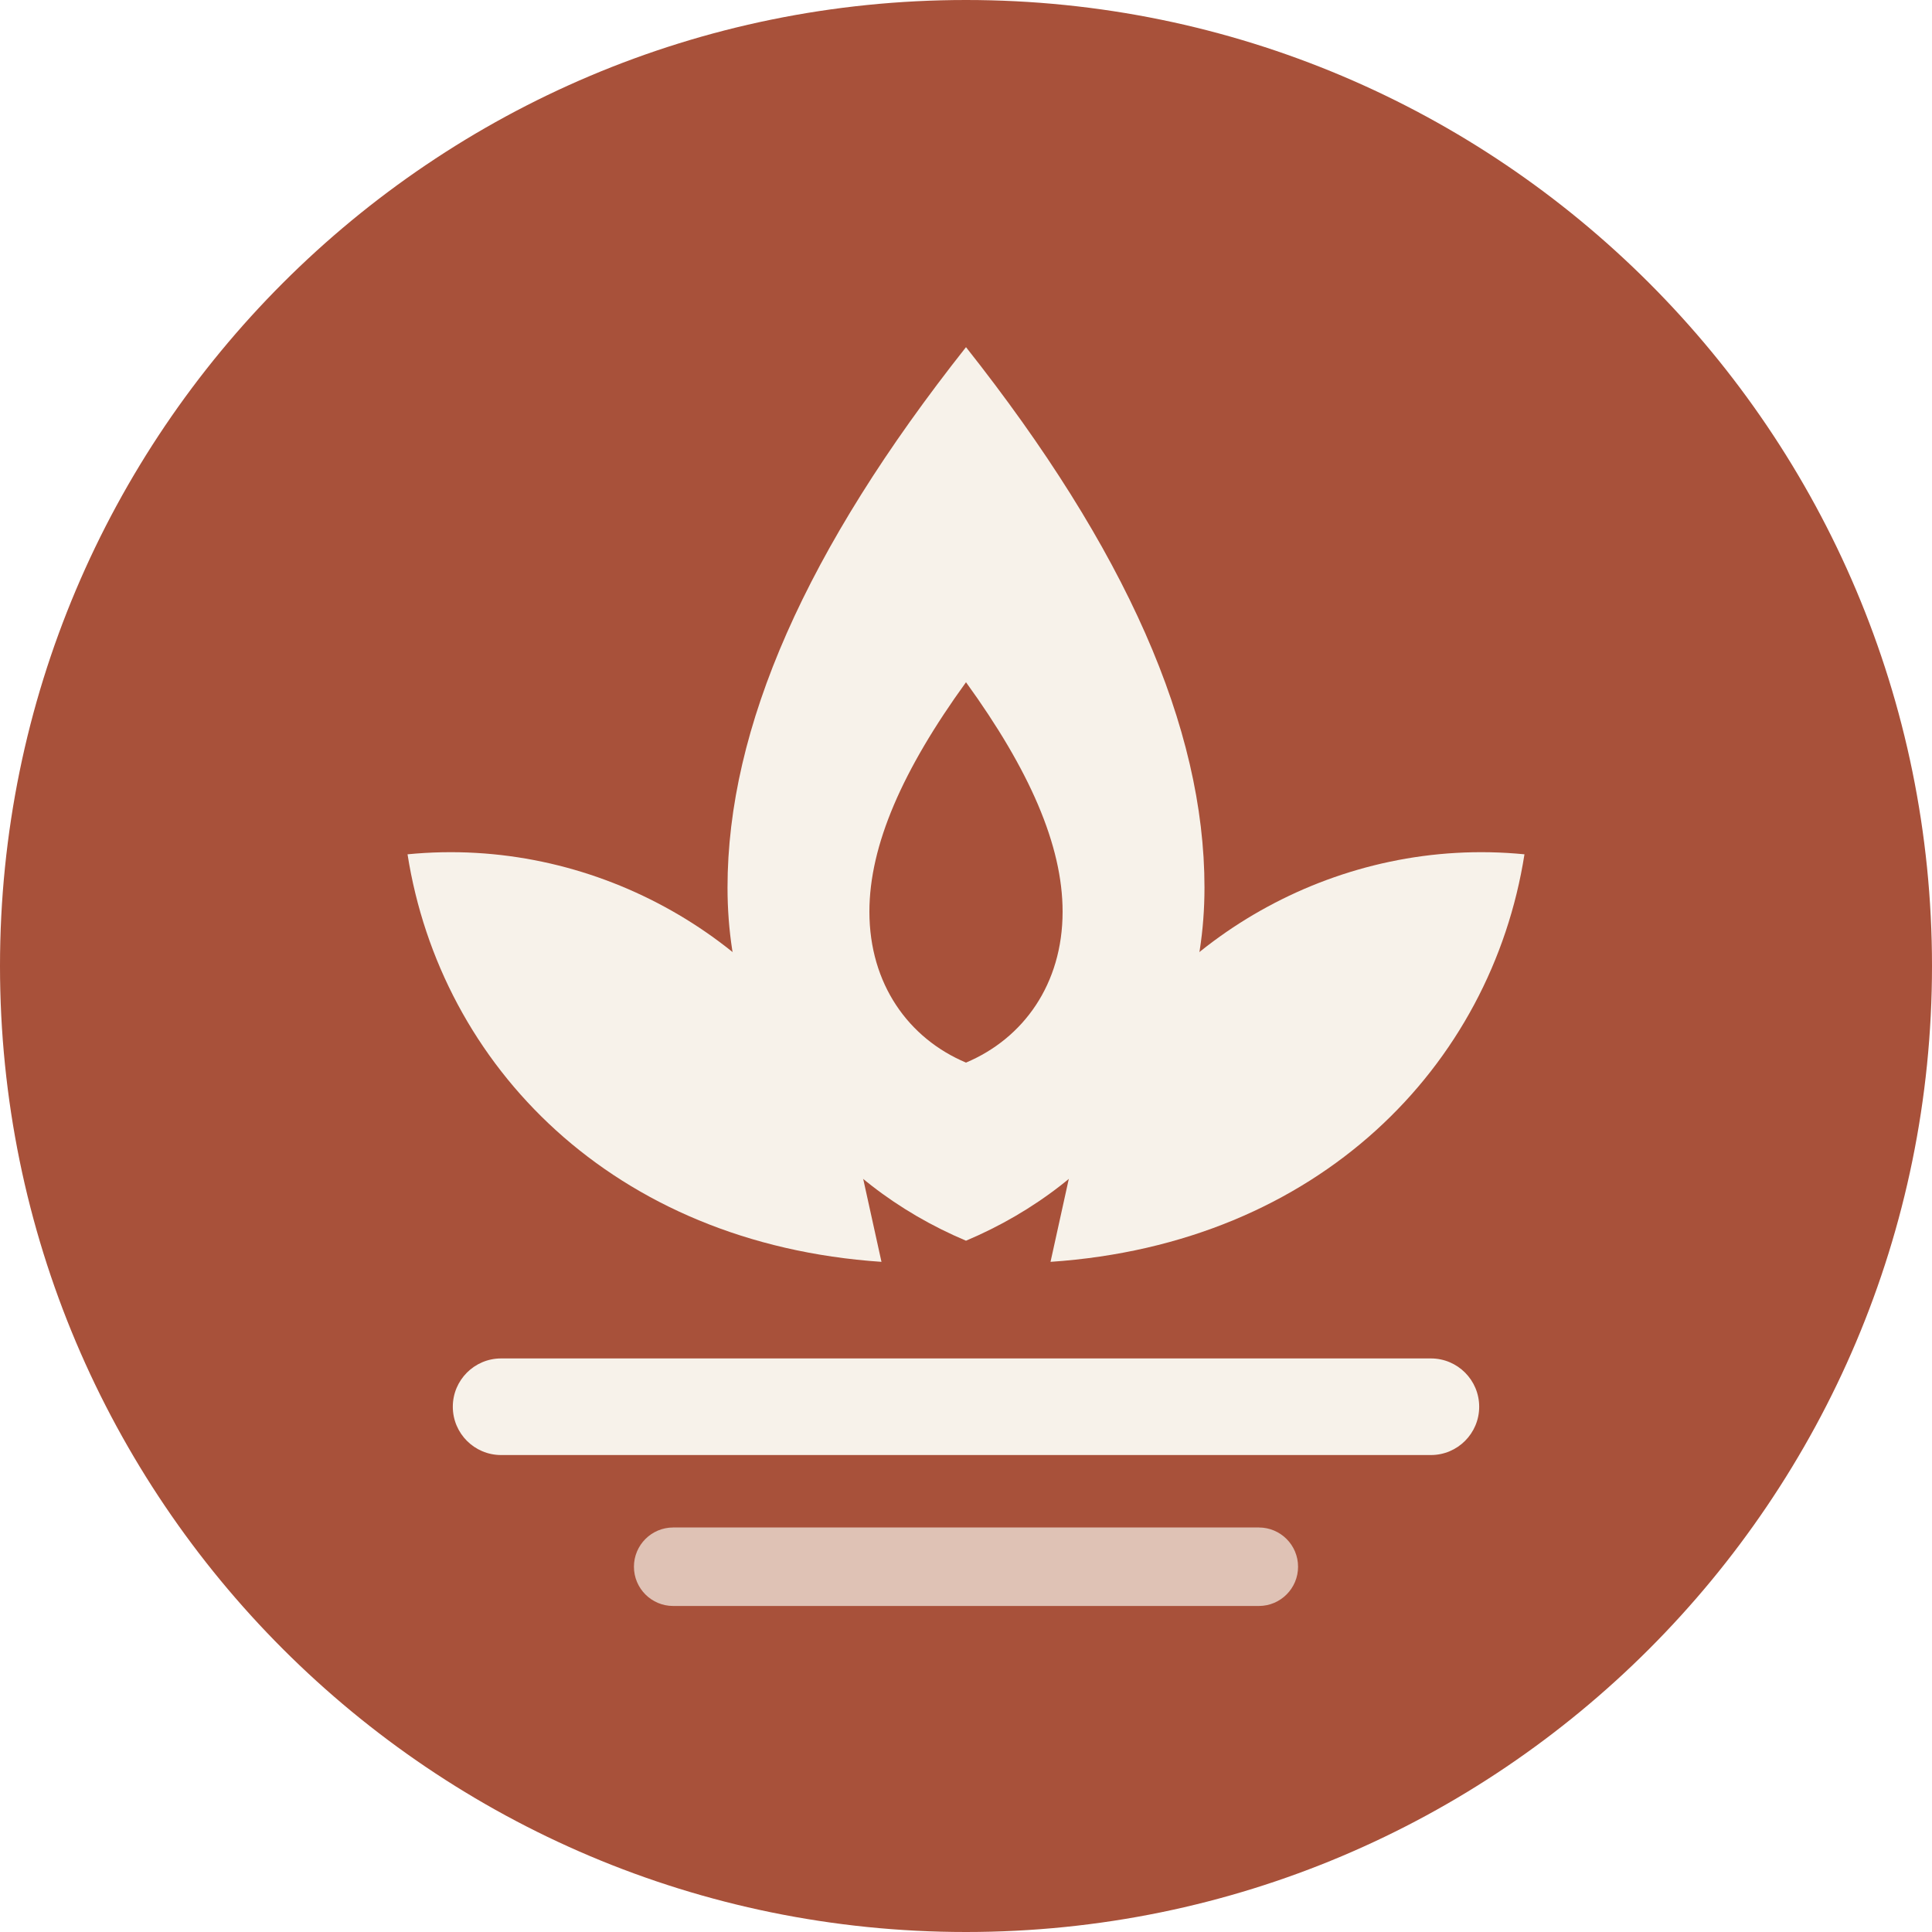
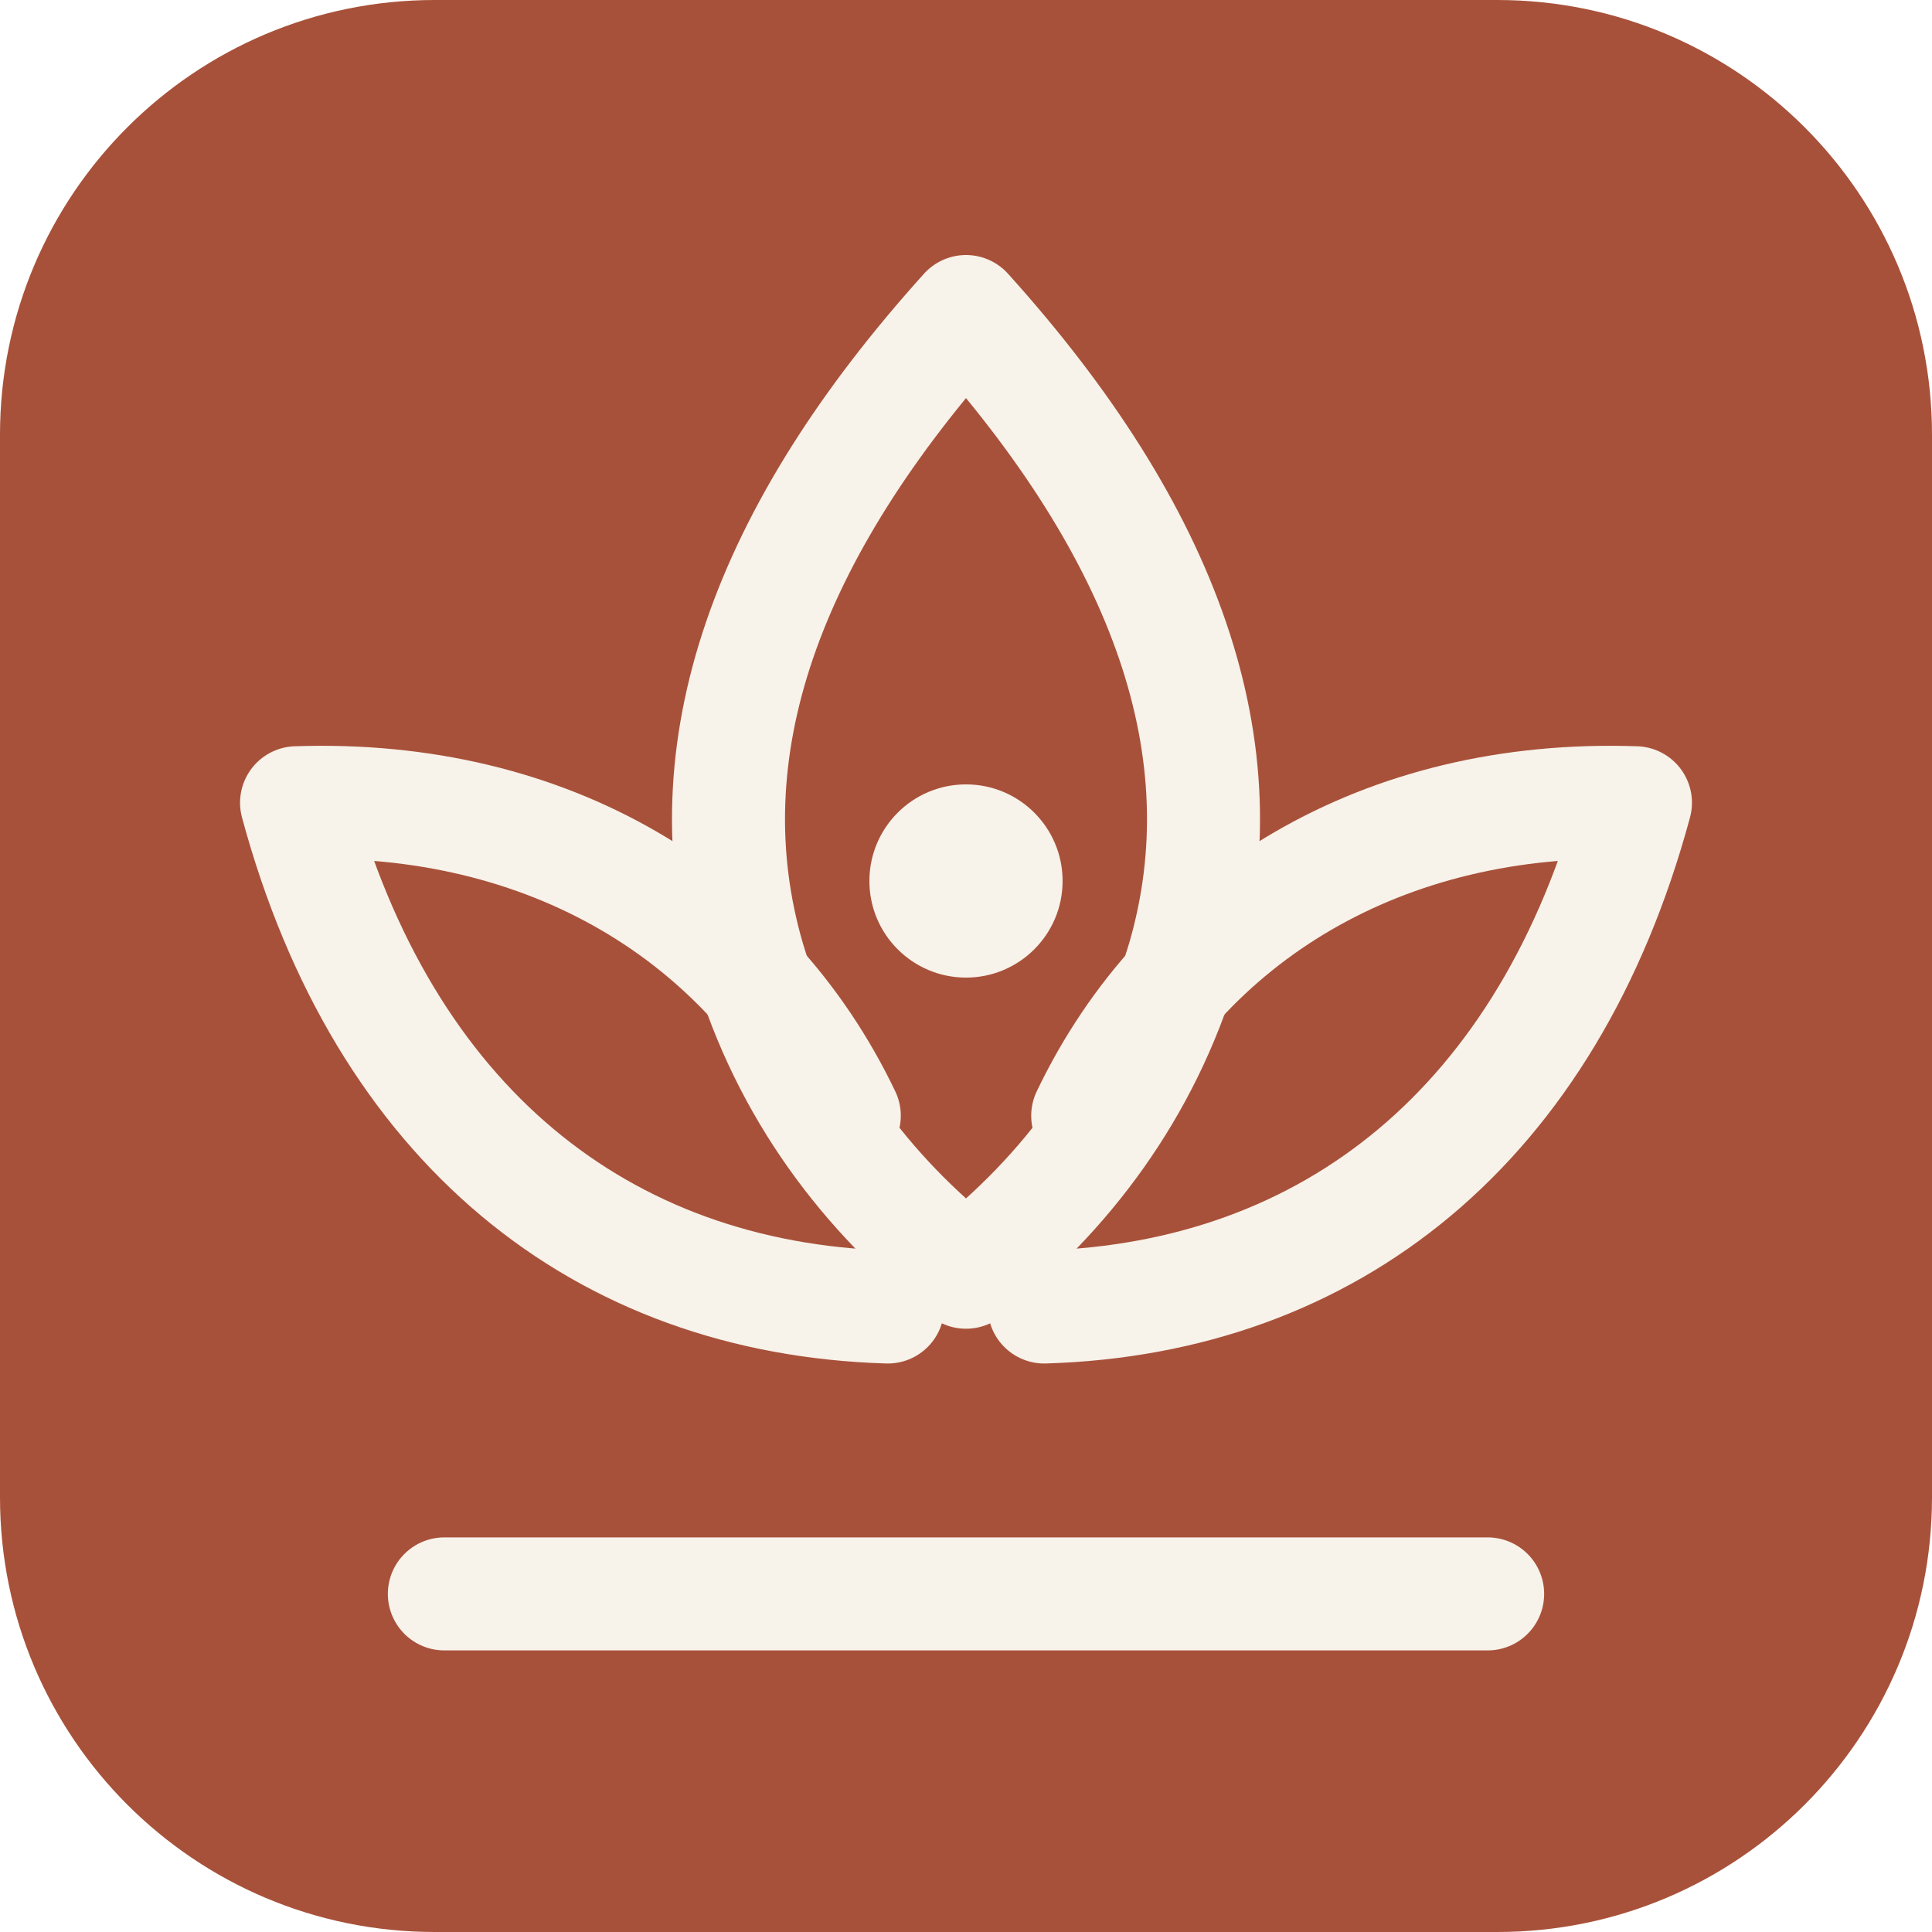
- <svg xmlns="http://www.w3.org/2000/svg" viewBox="0 0 64 64">
-   <circle cx="32" cy="32" r="32" fill="#a8513a" />
-   <path fill="#f7f2ea" d="M32 11.5c5.3 6.7 7.9 12.6 7.9 17.9 0 5.7-3.4 9.8-7.9 11.7-4.5-1.9-7.9-6-7.9-11.7 0-5.3 2.6-11.2 7.9-17.9z" />
-   <path fill="#a8513a" d="M32 22.6c2.1 2.9 3.2 5.4 3.2 7.6 0 2.4-1.3 4.2-3.2 5-1.9-.8-3.2-2.6-3.2-5 0-2.2 1.1-4.7 3.2-7.6z" />
-   <path fill="#f7f2ea" d="M29.2 41.8C20.3 41.2 14.6 35.3 13.5 28.3c6.1-.6 11.8 2.7 14.4 7.6z" />
-   <path fill="#f7f2ea" d="M34.8 41.8c8.9-.6 14.6-6.5 15.7-13.5-6.1-.6-11.8 2.7-14.4 7.6z" />
-   <rect x="15" y="45" width="34" height="3.2" rx="1.6" fill="#f7f2ea" />
-   <rect x="21" y="50.6" width="22" height="2.6" rx="1.3" fill="#f7f2ea" opacity="0.7" />
+ <svg xmlns="http://www.w3.org/2000/svg" viewBox="0 0 40 40">
+   <rect width="40" height="40" rx="9" fill="#a8513a" />
+   <g fill="none" stroke="#f7f2ea" stroke-width="2.6" stroke-linecap="round" stroke-linejoin="round" transform="translate(2 1.5) scale(0.9)">
+     <path d="M20 5.5C24.6 10.6 26.4 15.6 25 20.4 24.1 23.4 22.3 25.8 20 27.6 17.7 25.8 15.9 23.4 15 20.4 13.6 15.6 15.4 10.6 20 5.5Z" />
+     <path d="M18.2 28.4C11.6 28.2 6.6 24.2 4.6 16.8 10.4 16.6 15 19.4 17.2 24" />
+     <path d="M21.8 28.4C28.4 28.2 33.4 24.2 35.4 16.8 29.6 16.6 25 19.4 22.8 24" />
+     <path d="M8 35H32" />
+   </g>
+   <circle cx="20" cy="18.24" r="2" fill="#f7f2ea" />
</svg>
